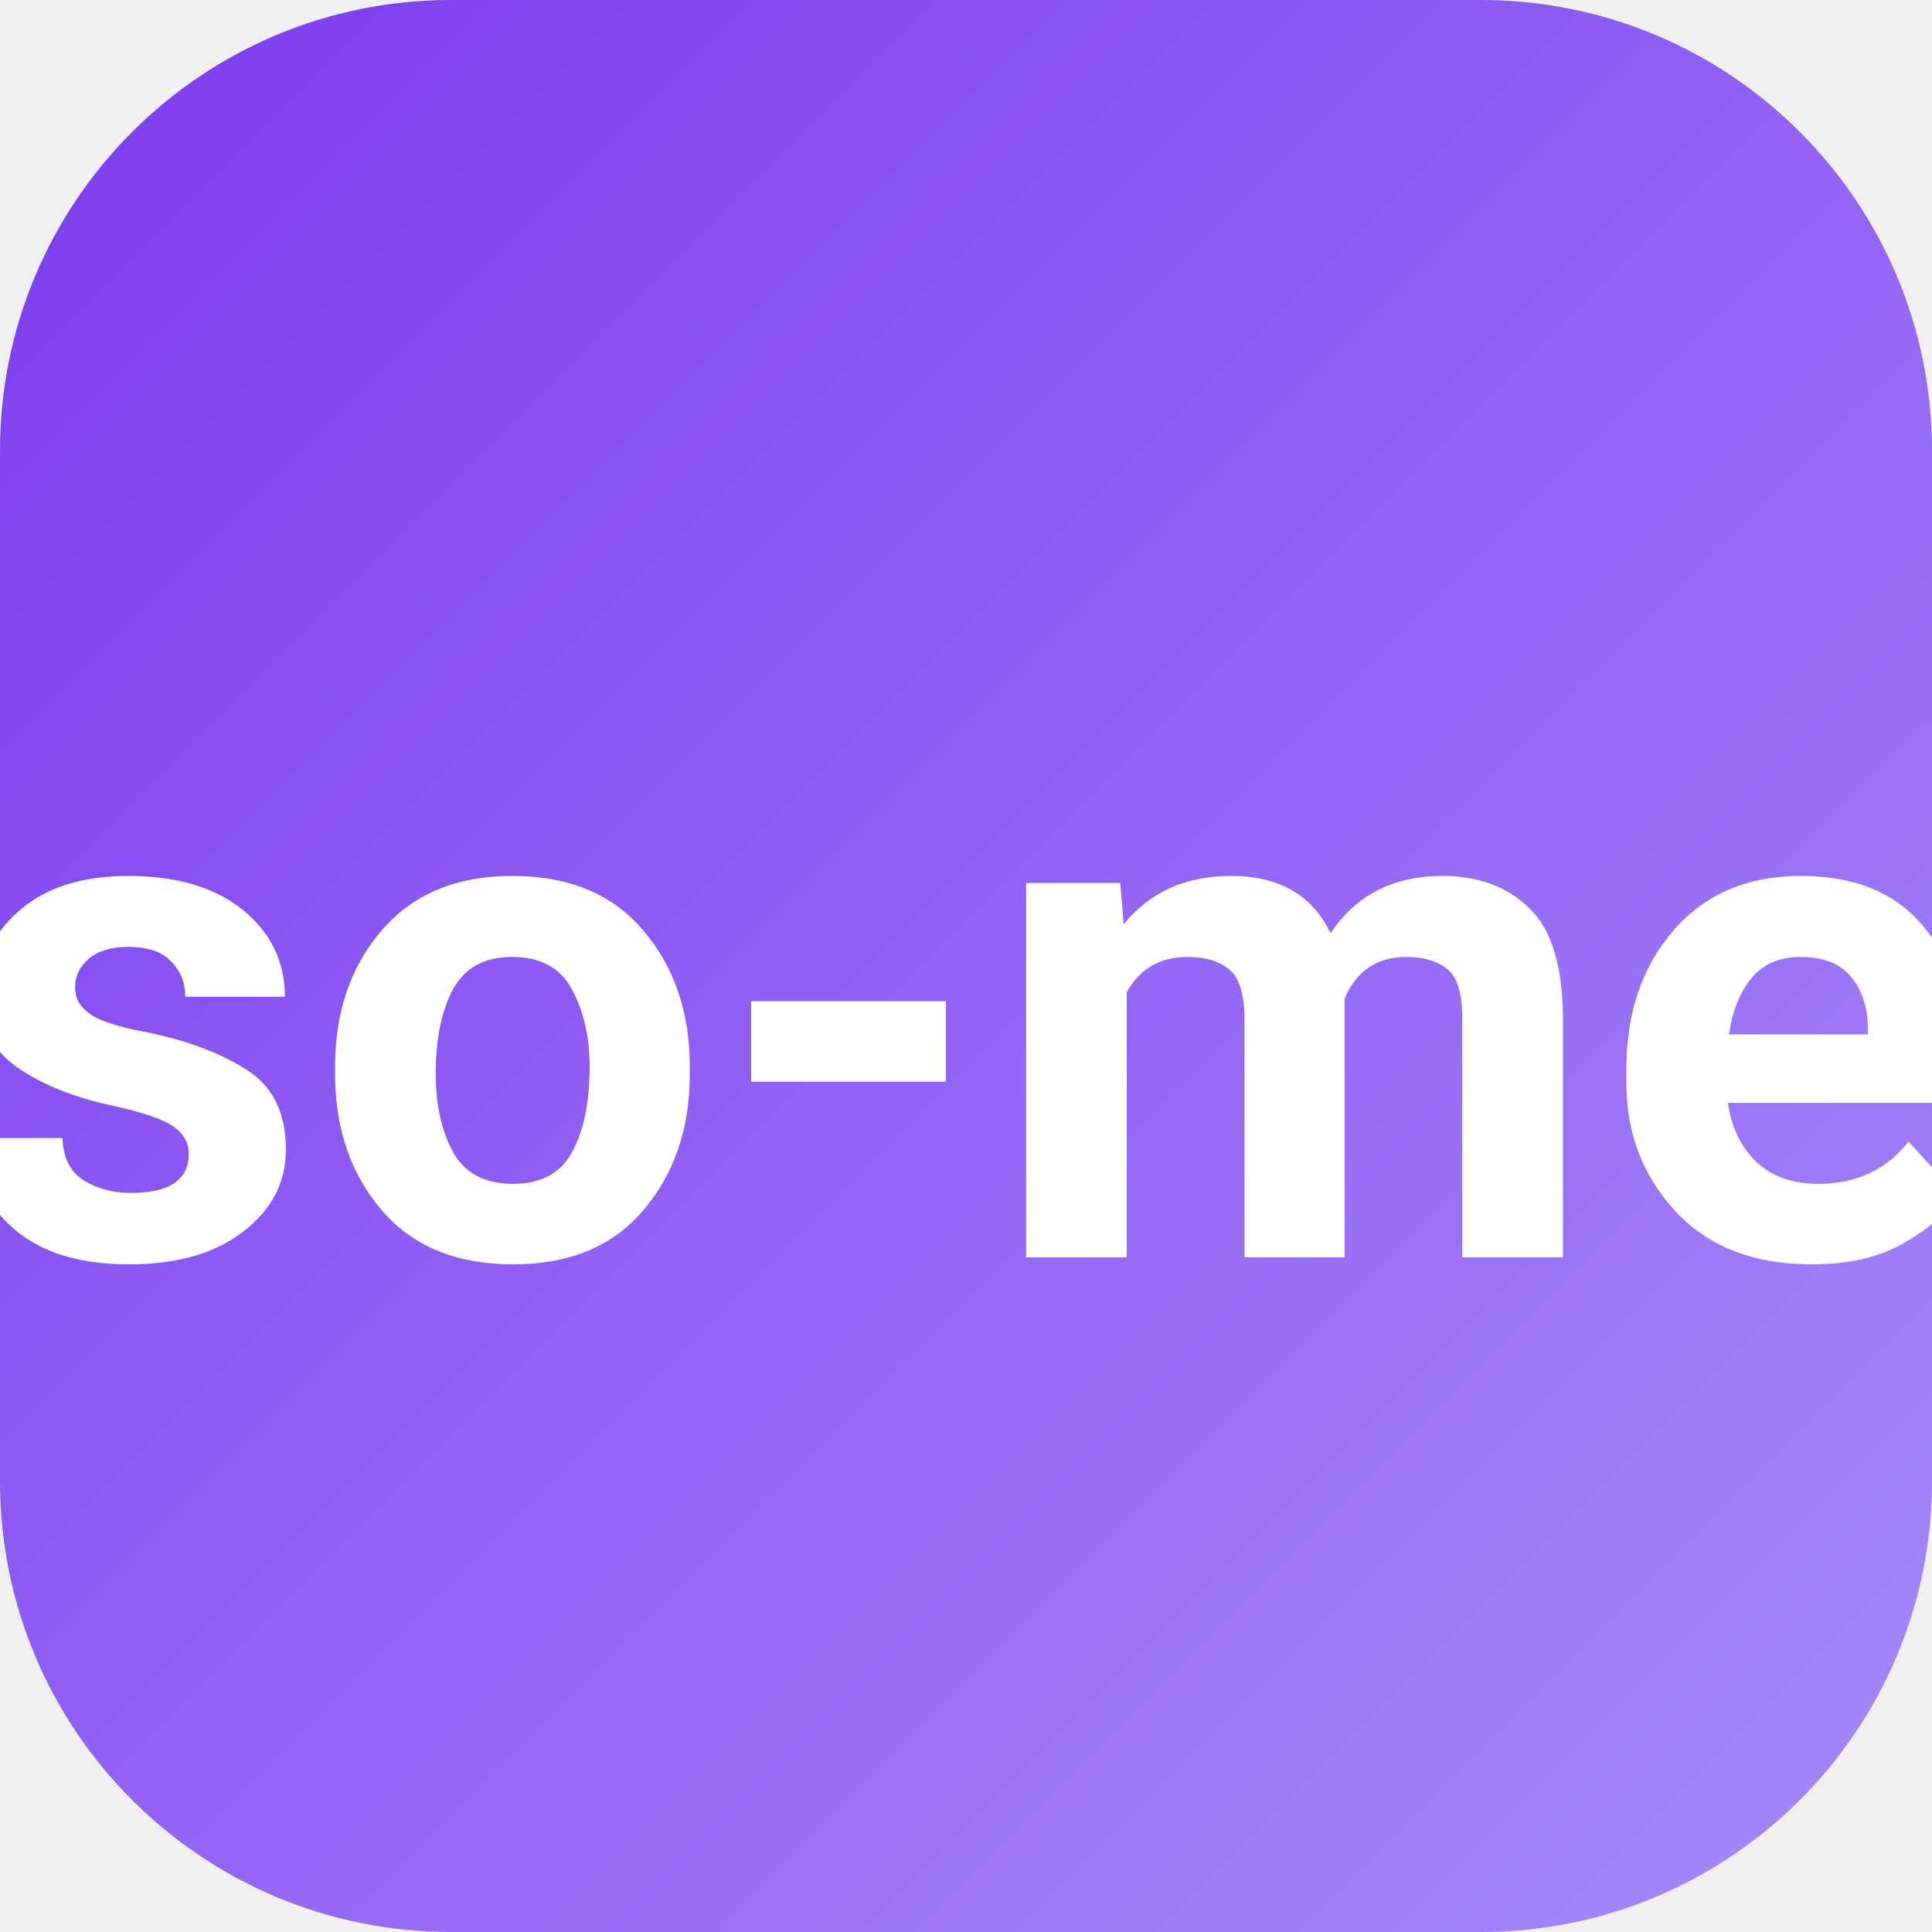
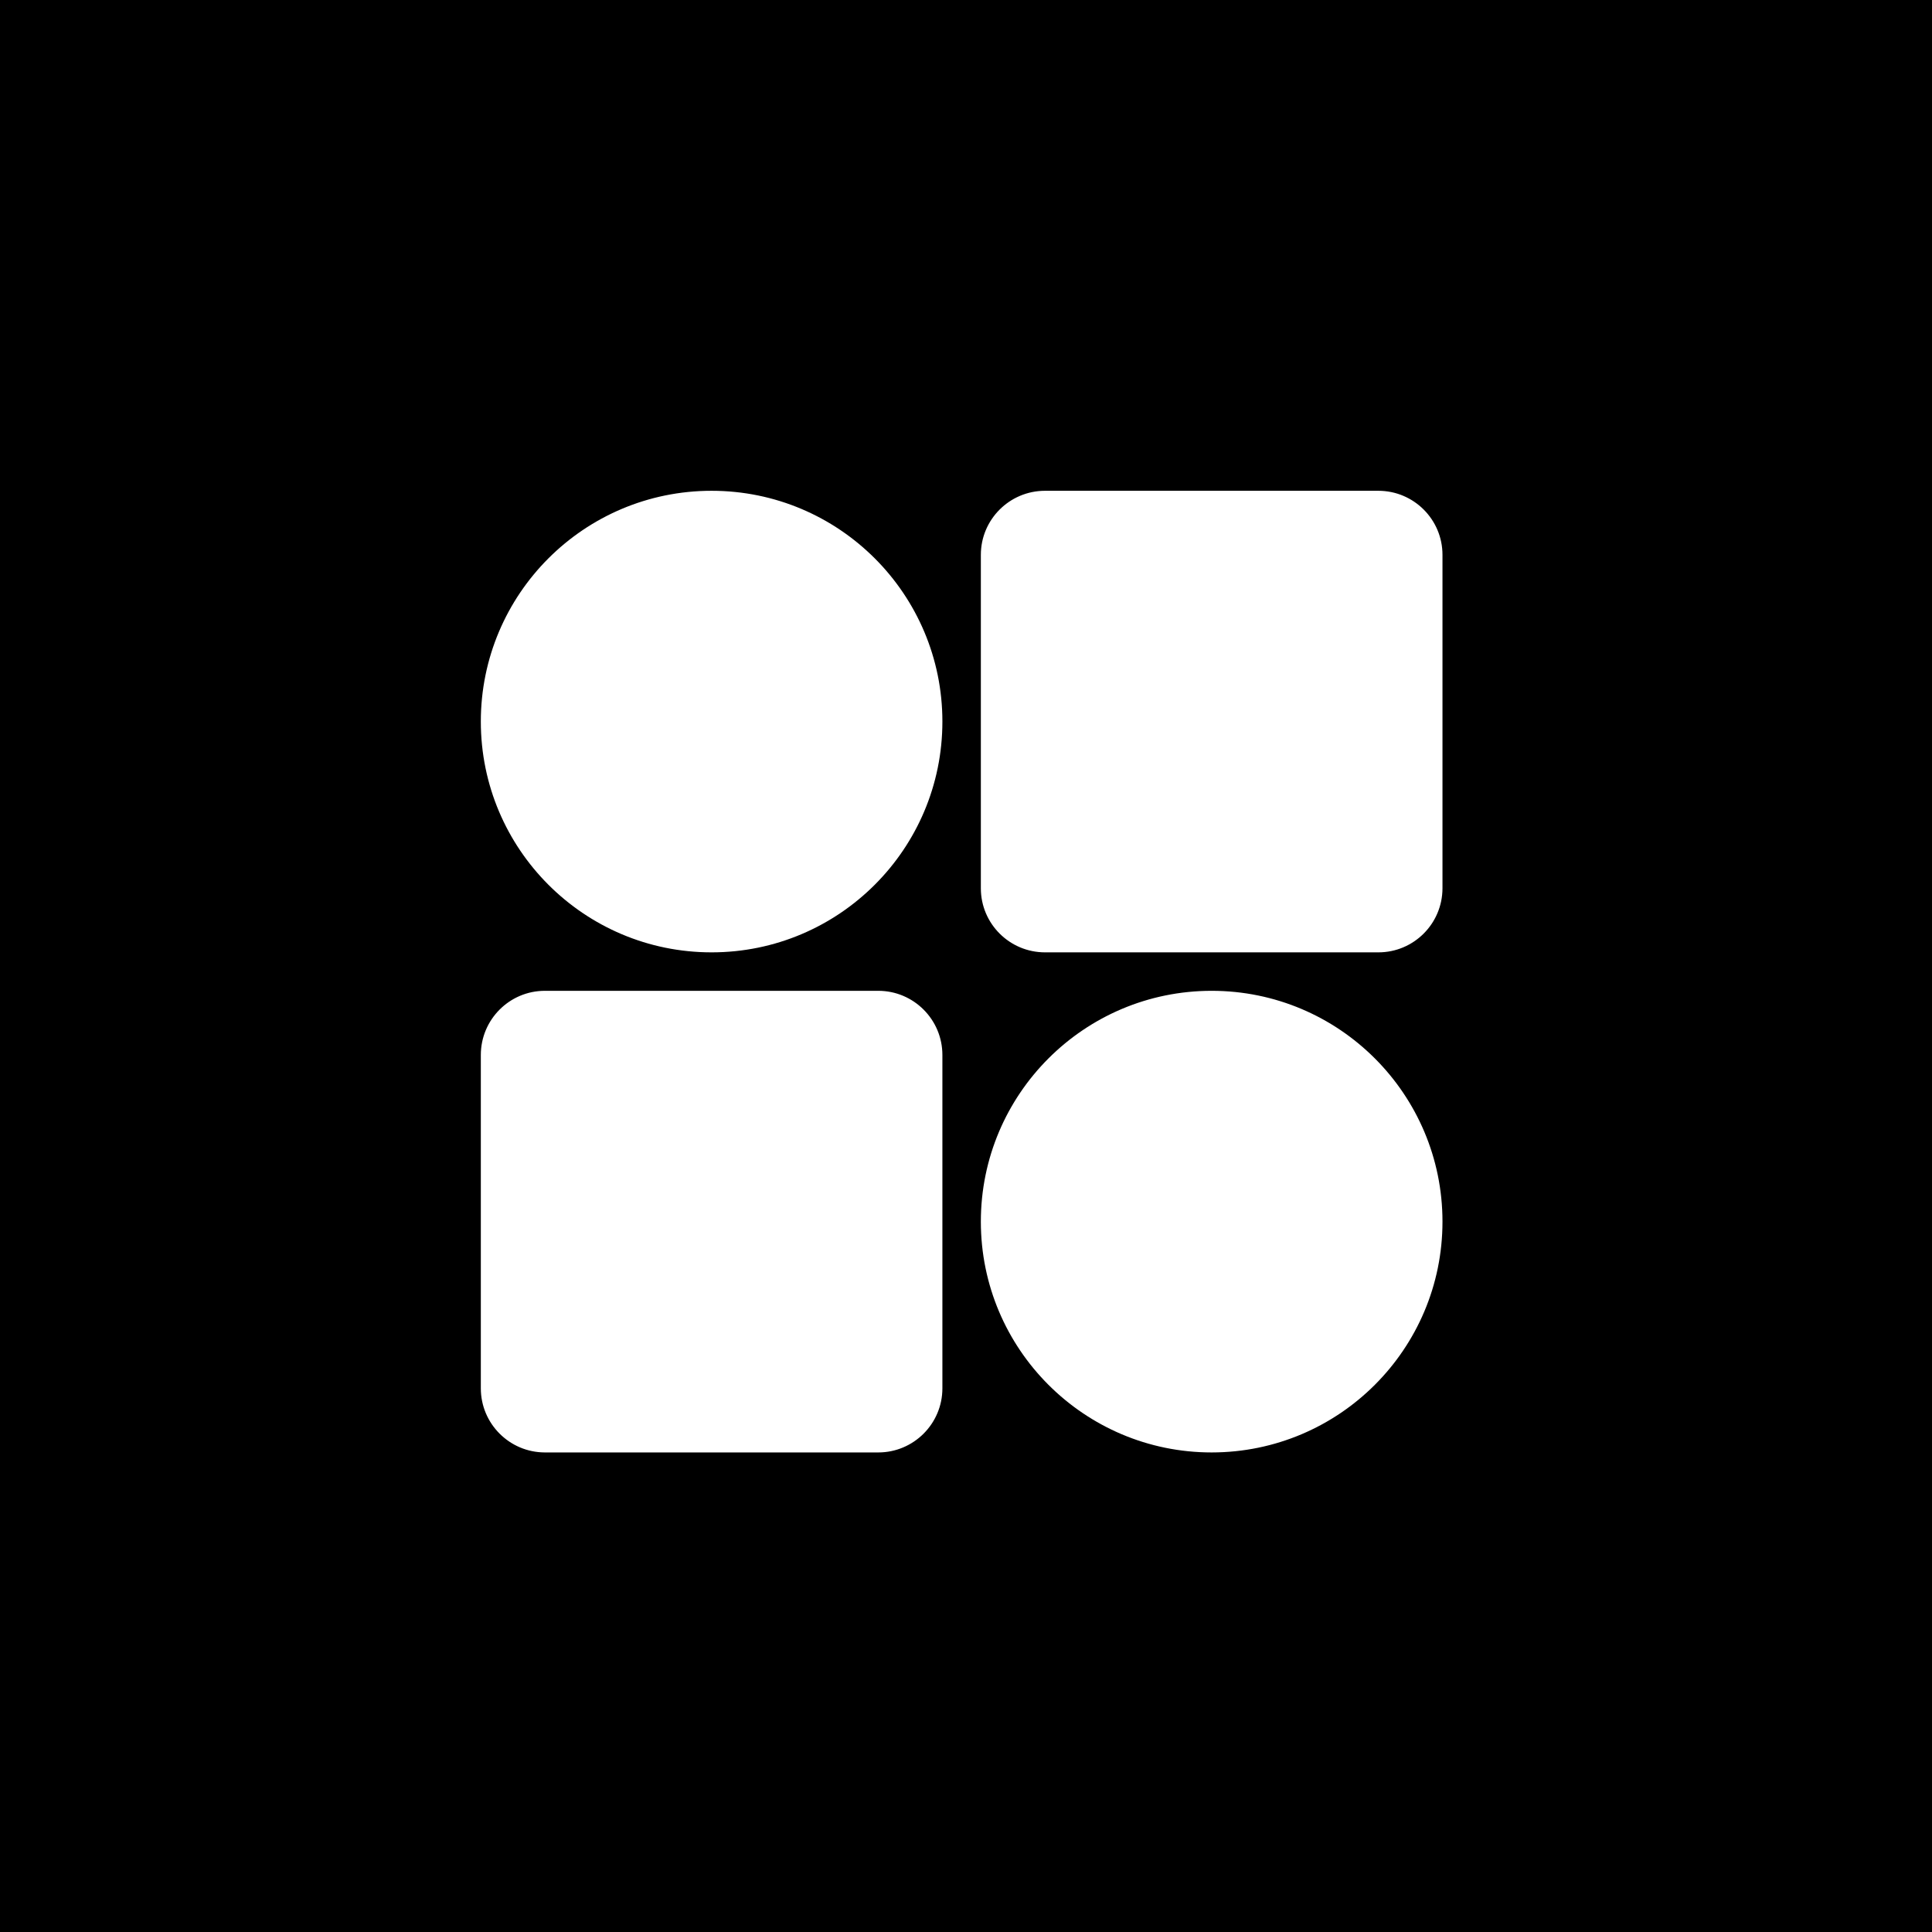
- <svg xmlns="http://www.w3.org/2000/svg" viewBox="0 0 60 60" width="60" height="60">
-   <defs>
-     <linearGradient id="g" x1="0" y1="0" x2="1" y2="1">
-       <stop offset="0%" stop-color="#7C3AED" />
-       <stop offset="100%" stop-color="#A78BFA" />
-     </linearGradient>
-   </defs>
-   <rect width="60" height="60" rx="14" fill="url(#g)" />
-   <text x="50%" y="55%" text-anchor="middle" dominant-baseline="middle" font-family="-apple-system,Segoe UI,Roboto,sans-serif" font-weight="700" font-size="22" fill="#ffffff">so-me</text>
+ <svg xmlns="http://www.w3.org/2000/svg" viewBox="0 0 32 32">
+   <rect width="32" height="32" fill="#000" />
+   <path d="M14.547 16.411C15.133 16.411 15.609 16.887 15.609 17.474V22.995C15.609 23.581 15.133 24.057 14.547 24.057H9.025C8.439 24.056 7.964 23.581 7.964 22.995V17.474C7.964 16.887 8.439 16.411 9.025 16.411H14.547ZM20.069 16.411C22.18 16.411 23.892 18.123 23.892 20.234C23.892 22.345 22.18 24.056 20.069 24.057C17.958 24.057 16.246 22.345 16.246 20.234C16.246 18.123 17.958 16.411 20.069 16.411ZM11.786 8.129C13.897 8.129 15.609 9.84 15.609 11.951C15.609 14.062 13.897 15.774 11.786 15.774C9.675 15.774 7.964 14.062 7.964 11.951C7.964 9.84 9.675 8.129 11.786 8.129ZM22.83 8.129C23.416 8.129 23.892 8.604 23.892 9.19V14.713C23.891 15.299 23.416 15.774 22.83 15.774H17.309C16.722 15.774 16.246 15.299 16.246 14.713V9.19C16.246 8.604 16.722 8.129 17.309 8.129H22.83Z" fill="#fff" />
</svg>
